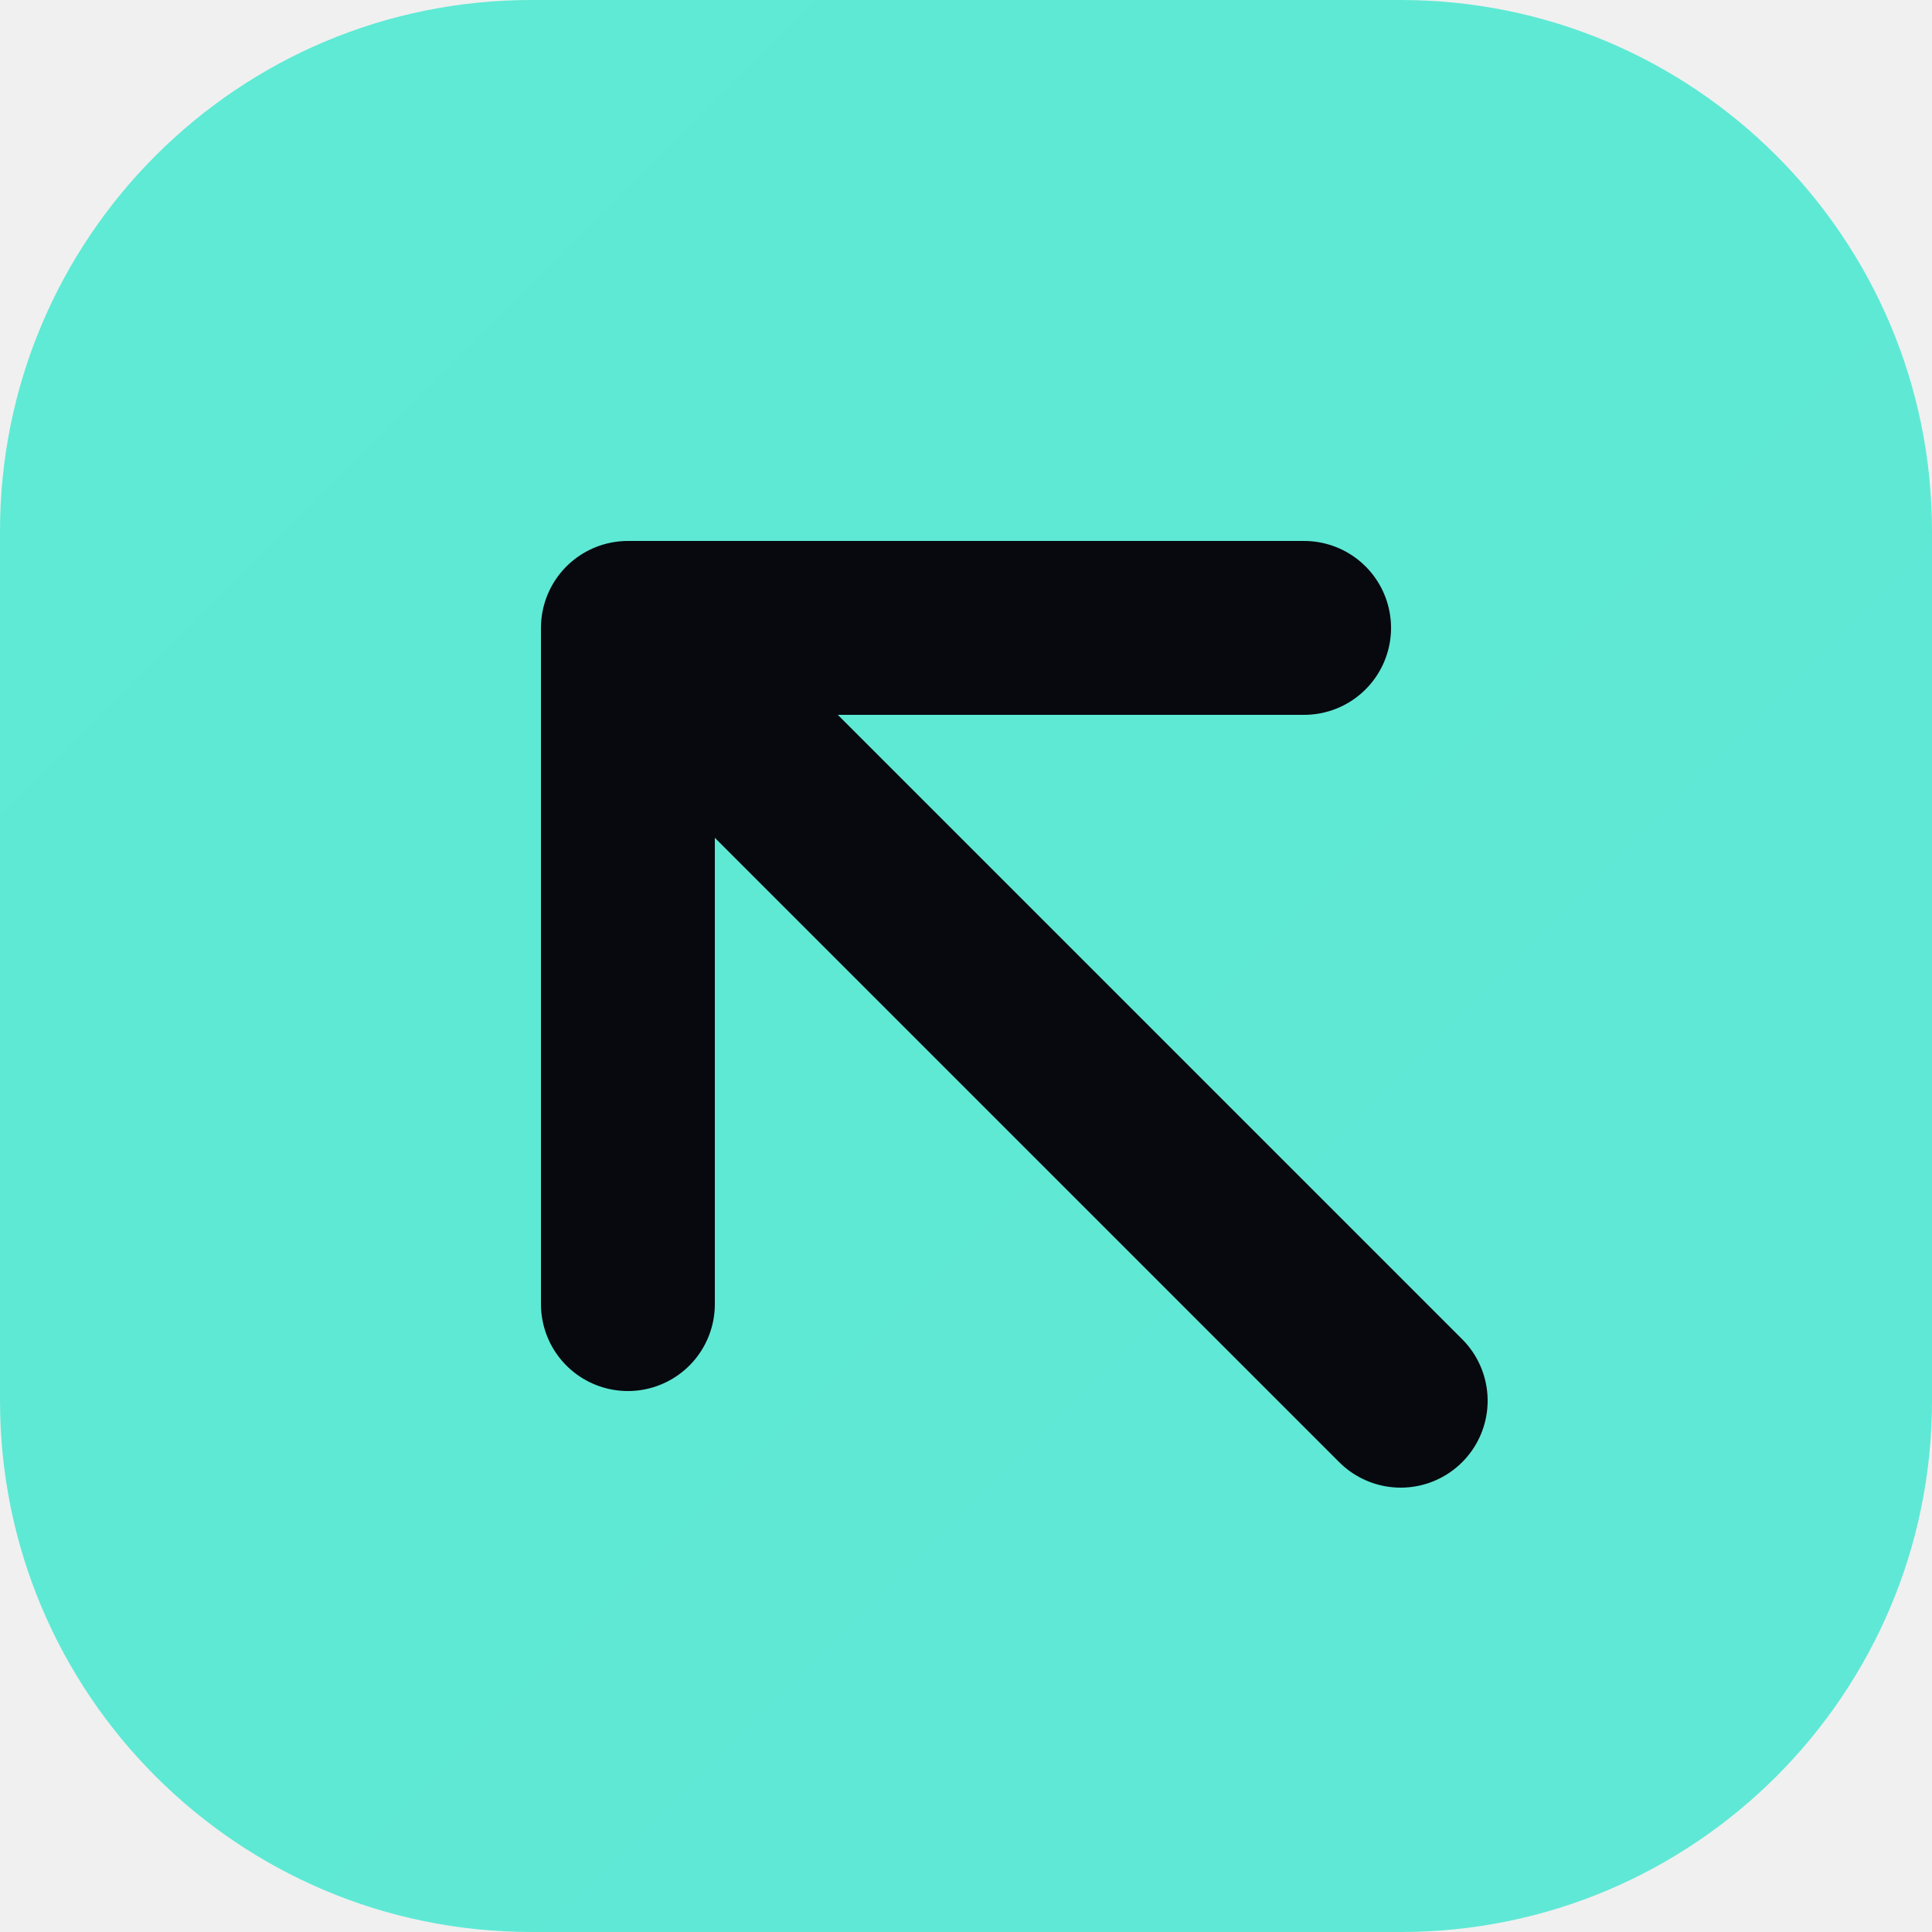
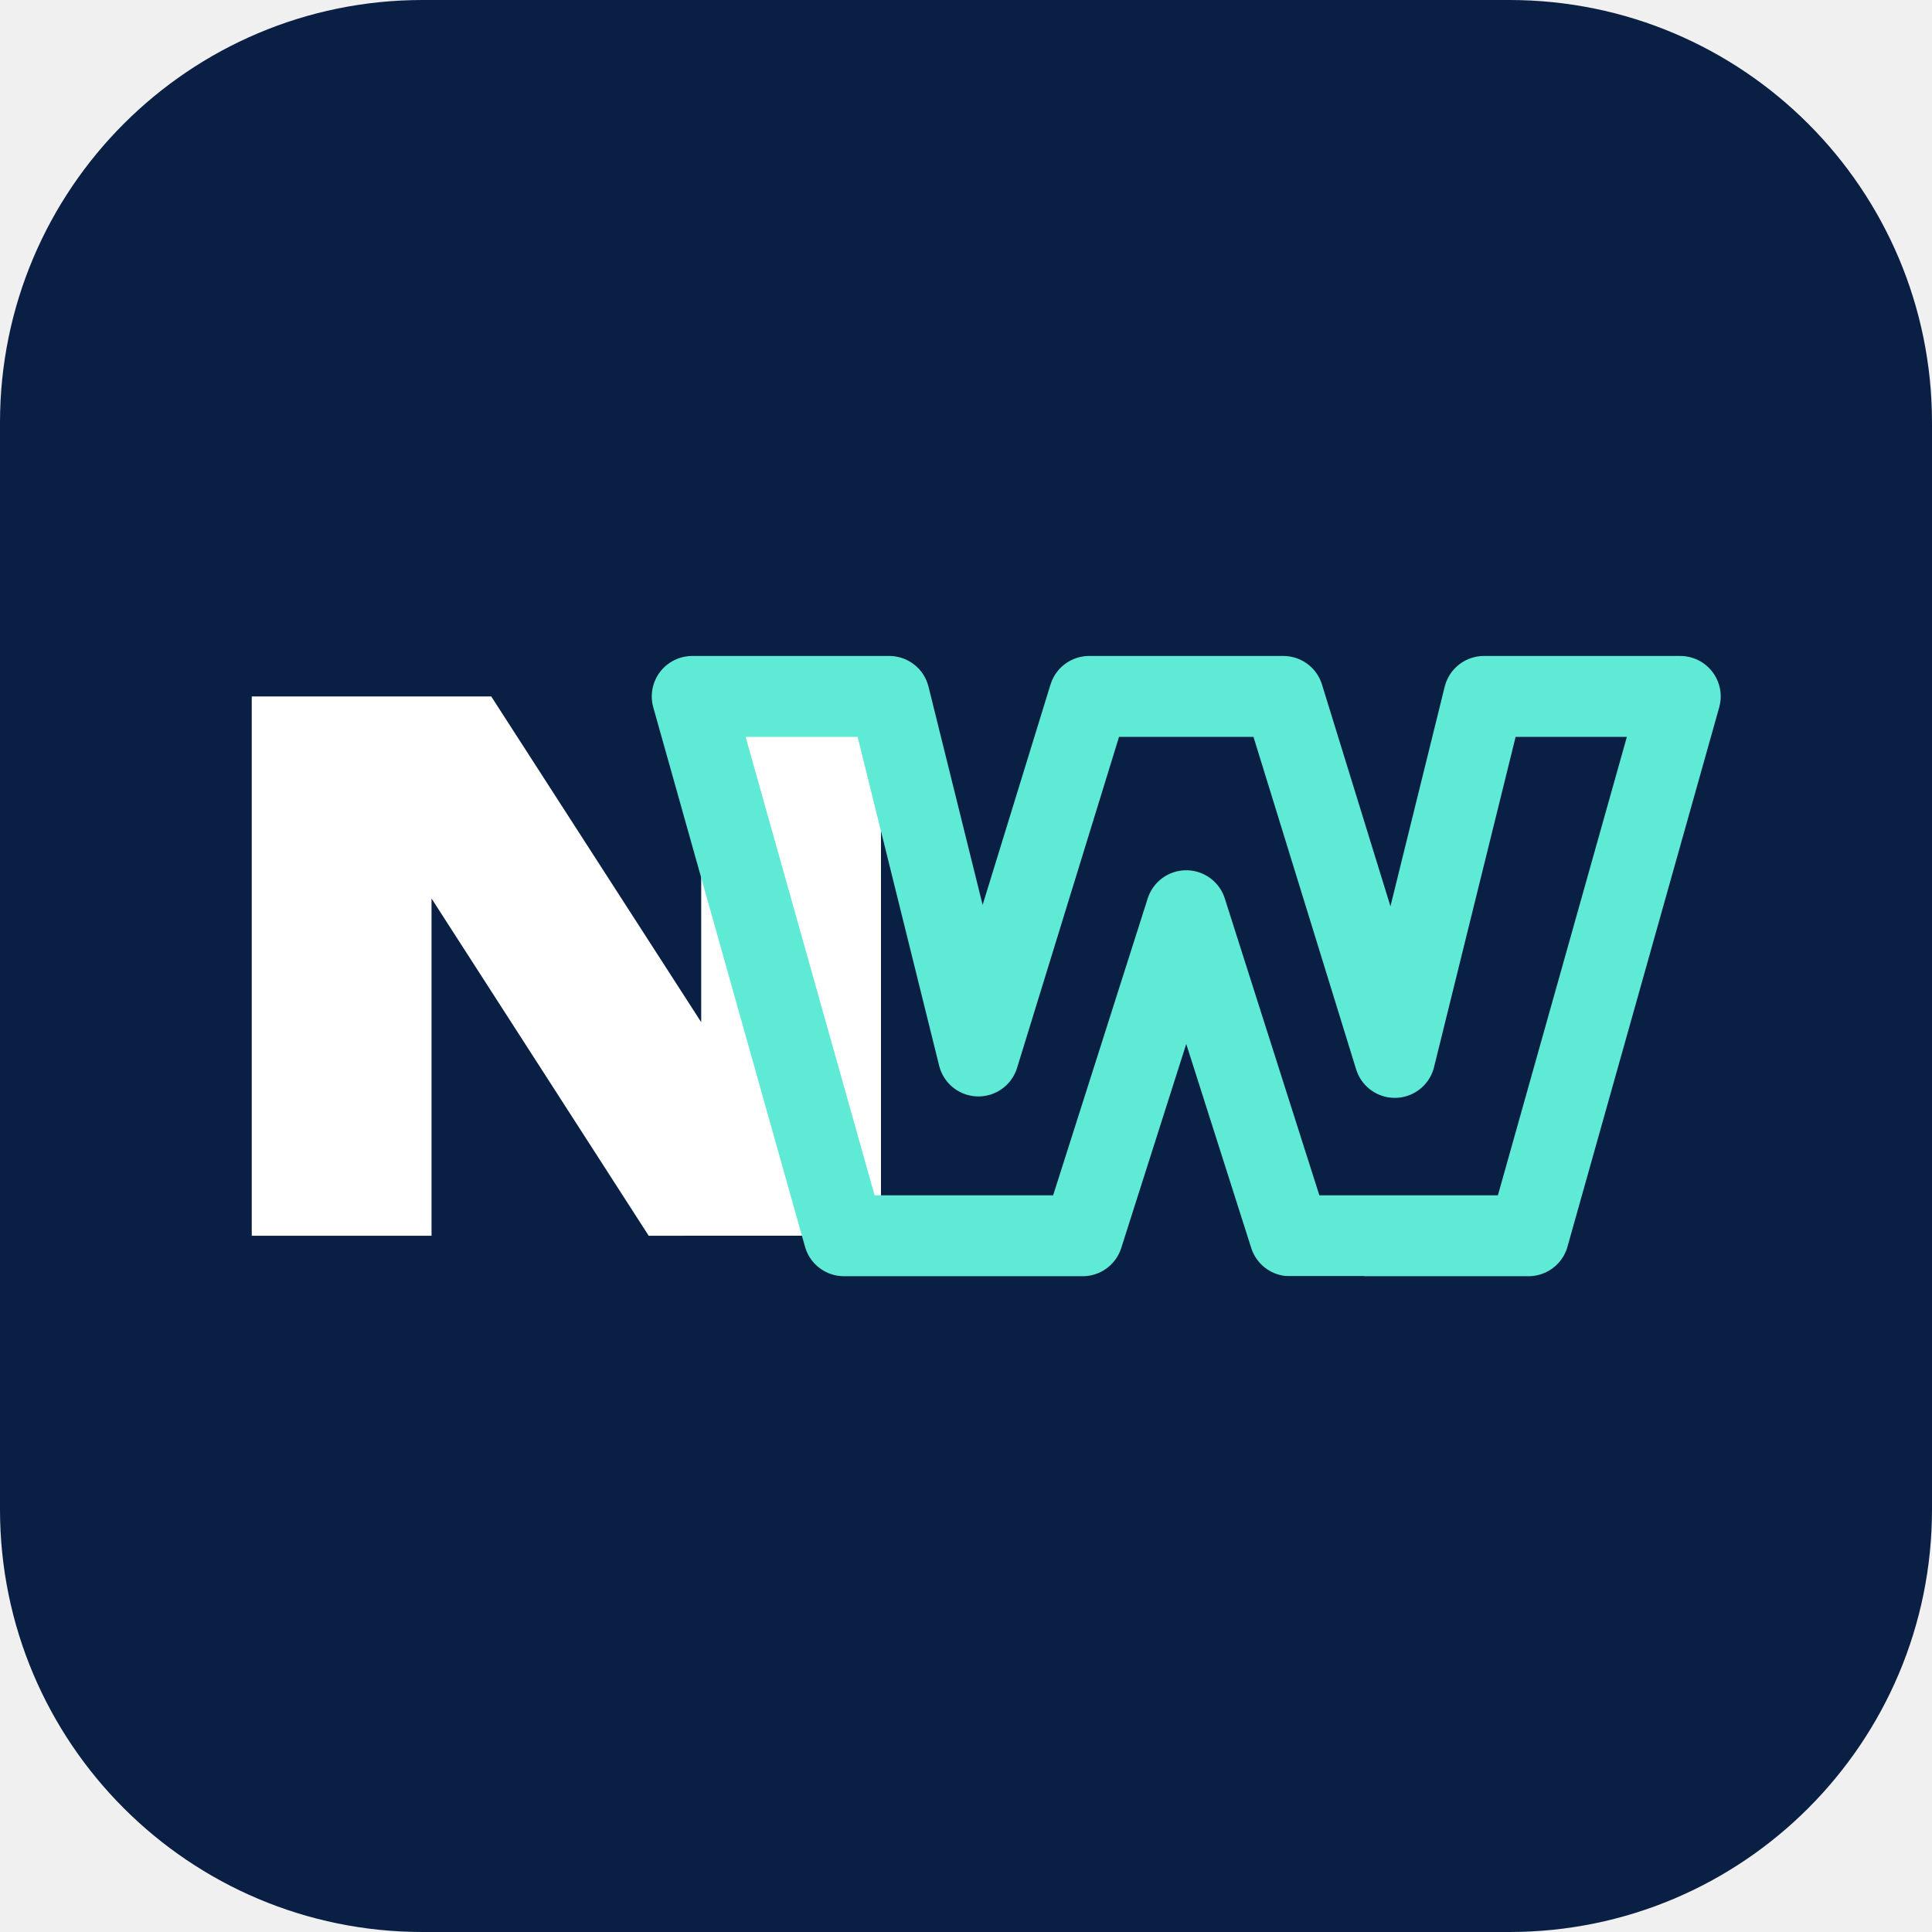
- <svg xmlns="http://www.w3.org/2000/svg" viewBox="0 0 40 40">
+ <svg xmlns="http://www.w3.org/2000/svg" viewBox="0 0 64 64">
  <defs>
-     <linearGradient id="g" x1="0" y1="0" x2="40" y2="40">
-       <stop offset="0" stop-color="#5eead4" />
-       <stop offset="1" stop-color="#818cf8" />
-     </linearGradient>
+     <mask id="f-n" maskUnits="userSpaceOnUse" x="-1000" y="-1000" width="2000" height="2000">
+       <rect x="-1000" y="-1000" width="2000" height="2000" fill="#fff" />
+       <path transform="translate(88.10 107.50)" fill="#000" stroke="#000" stroke-width="15.00" stroke-linejoin="round" d="M131.333 -33.067 147.867 -100.0H184.267L156.133 0.0H111.867L92.667 -60.267L73.467 0.0H29.2L1.067 -100.0H37.6L54.133 -33.333L74.667 -100.0H110.667Z" />
+     </mask>
+     <mask id="f-w" maskUnits="userSpaceOnUse" x="-1000" y="-1000" width="2000" height="2000">
+       <rect x="-1000" y="-1000" width="2000" height="2000" fill="#fff" />
+       <path transform="translate(88.10 107.50)" fill="#000" d="M131.333 -33.067 147.867 -100.0H184.267L156.133 0.0H111.867L92.667 -60.267L73.467 0.0H29.2L1.067 -100.0H37.6L54.133 -33.333L74.667 -100.0H110.667Z" />
+     </mask>
  </defs>
-   <rect width="40" height="40" rx="11" fill="url(#g)" />
-   <path d="M11 29 L27 13 M13 13 H27 V27" stroke="#07090f" stroke-width="3.6" fill="none" stroke-linecap="round" stroke-linejoin="round" transform="rotate(-90 20 20)" />
+   <rect width="64" height="64" rx="14" fill="#0A1F44" />
+   <g transform="translate(7.00 21.73) scale(0.17866)">
+     <path transform="translate(-0.50 107.50)" fill="#FFFFFF" mask="url(#f-n)" d="M91.333 -39.6V-100.0H124.667V0.0H81.6L41.333 -62.533V0.0H8.0V-100.0H52.4Z" />
+     <path transform="translate(88.10 107.50)" fill="none" stroke="#5EEAD4" stroke-width="15.00" stroke-linejoin="round" mask="url(#f-w)" d="M131.333 -33.067 147.867 -100.0H184.267L156.133 0.0H111.867L92.667 -60.267L73.467 0.0H29.2L1.067 -100.0H37.6L54.133 -33.333L74.667 -100.0H110.667Z" />
+   </g>
</svg>
